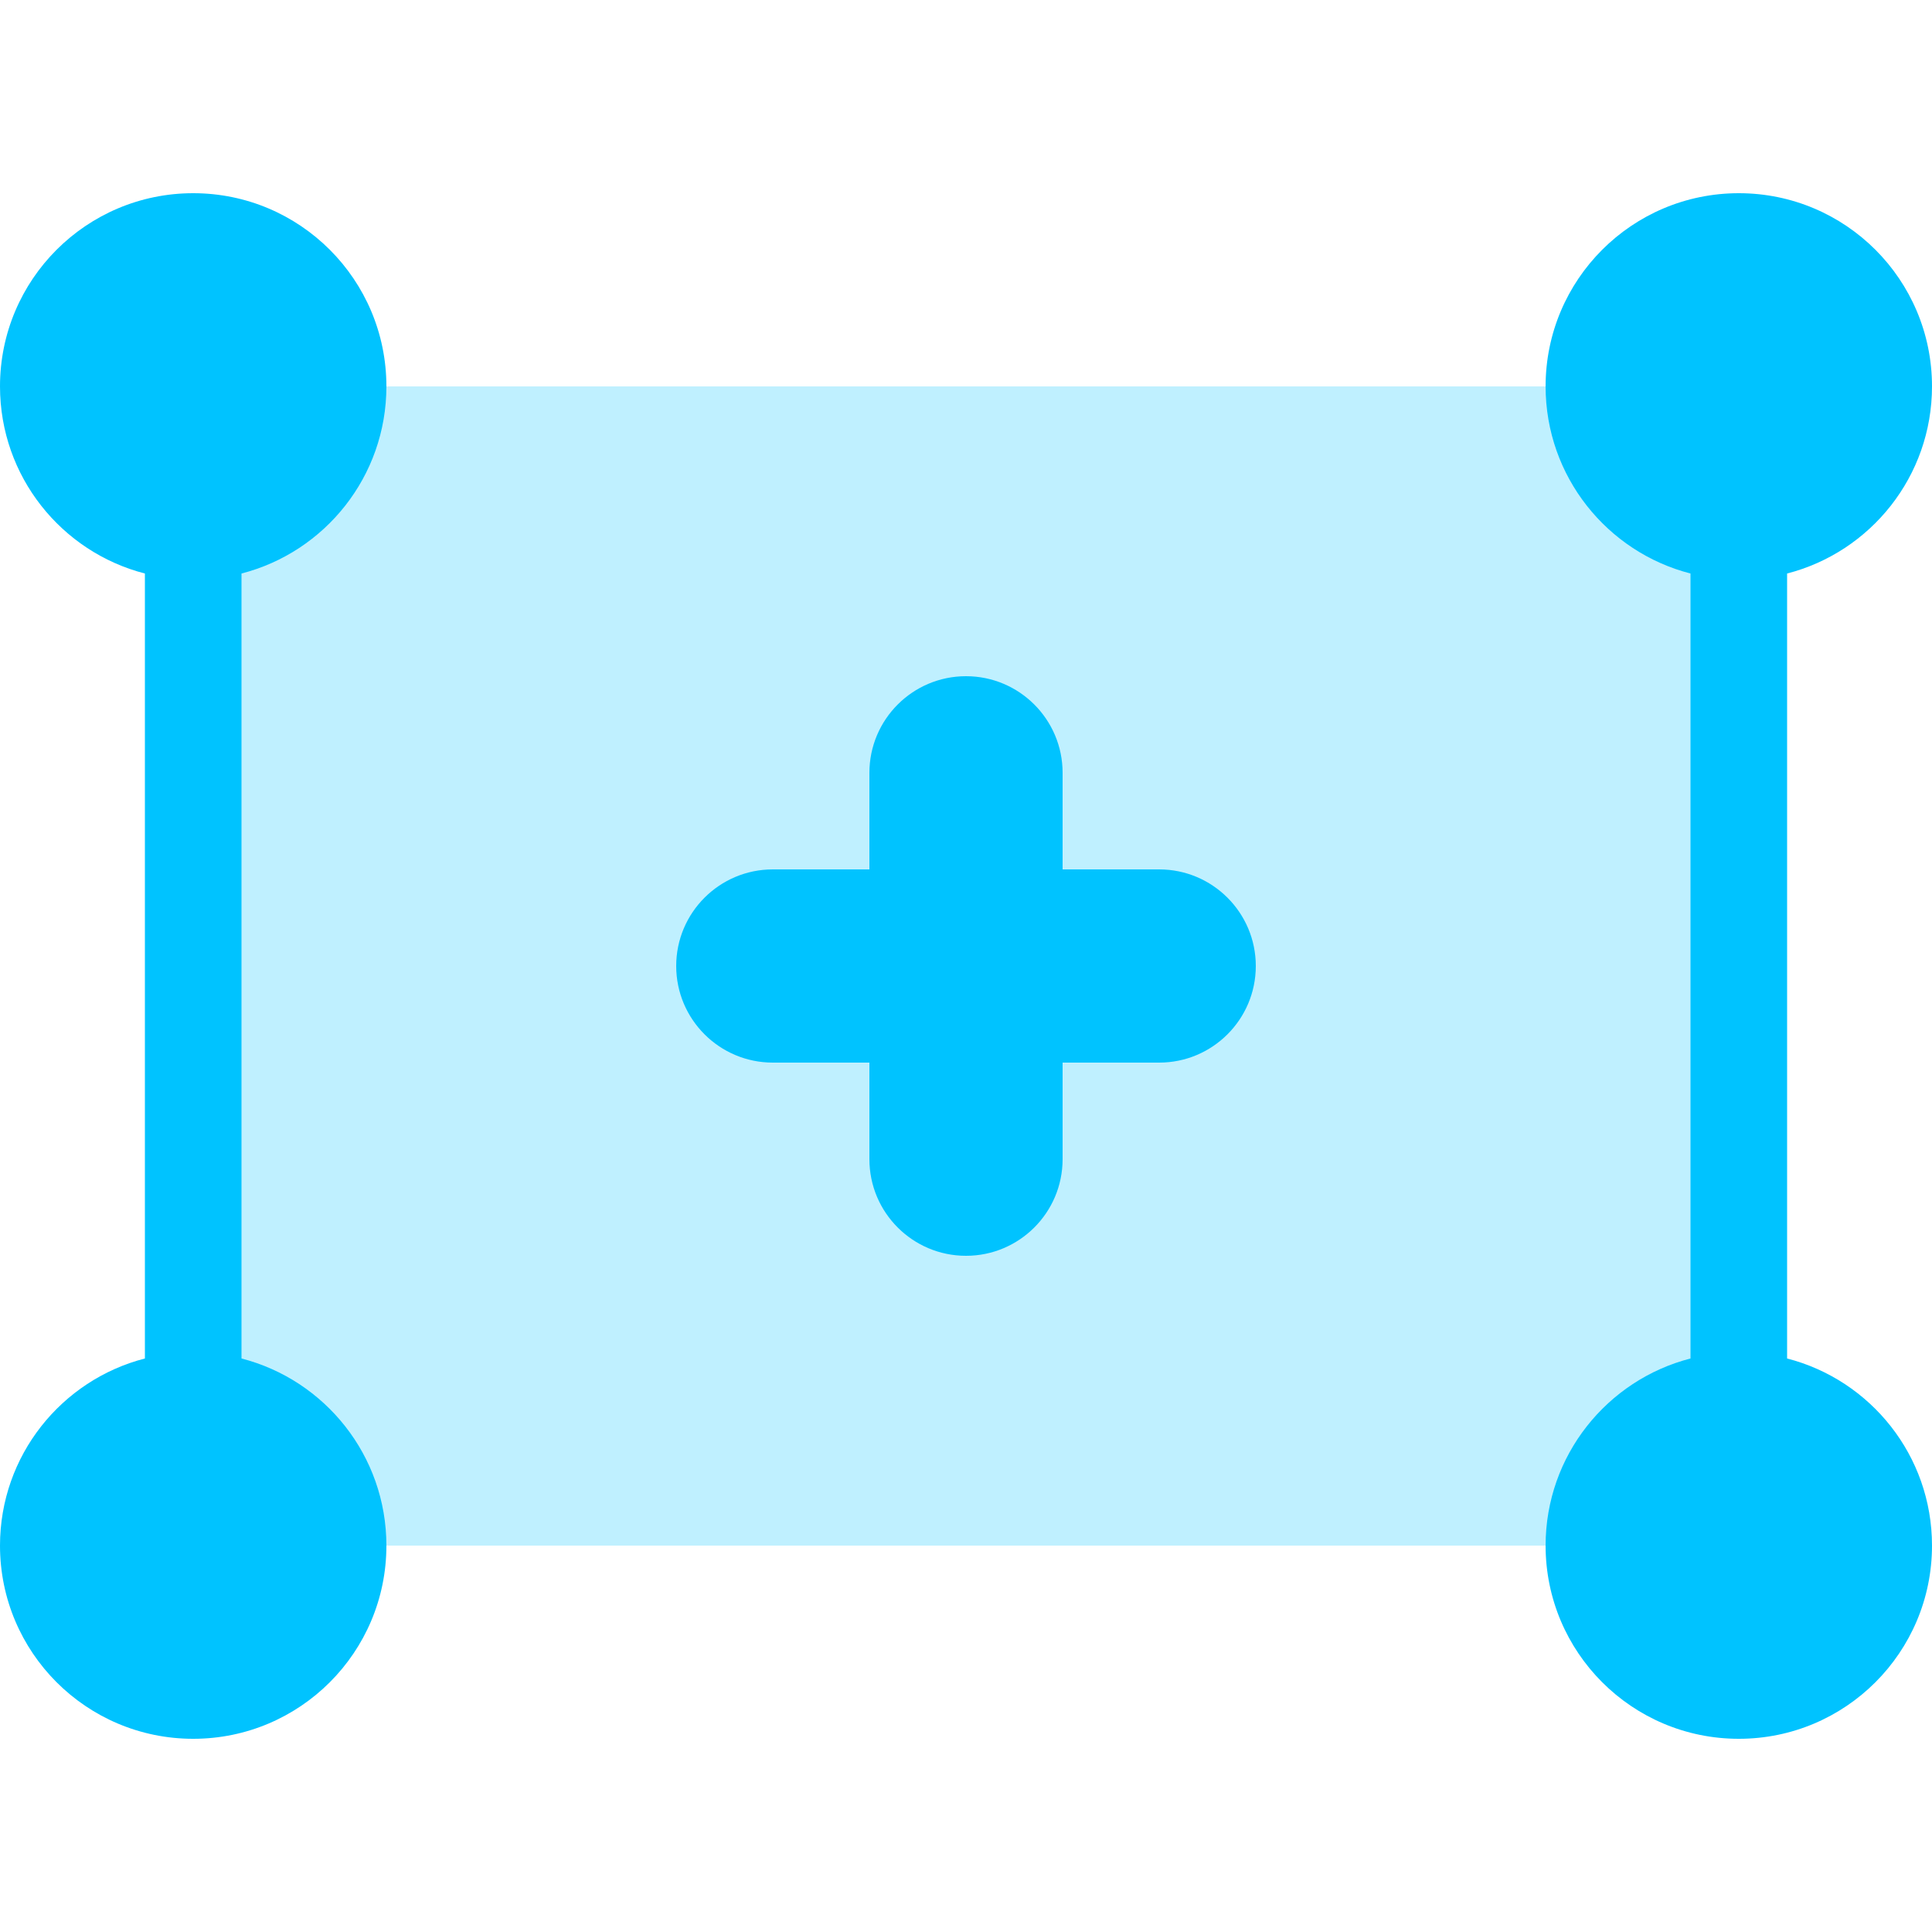
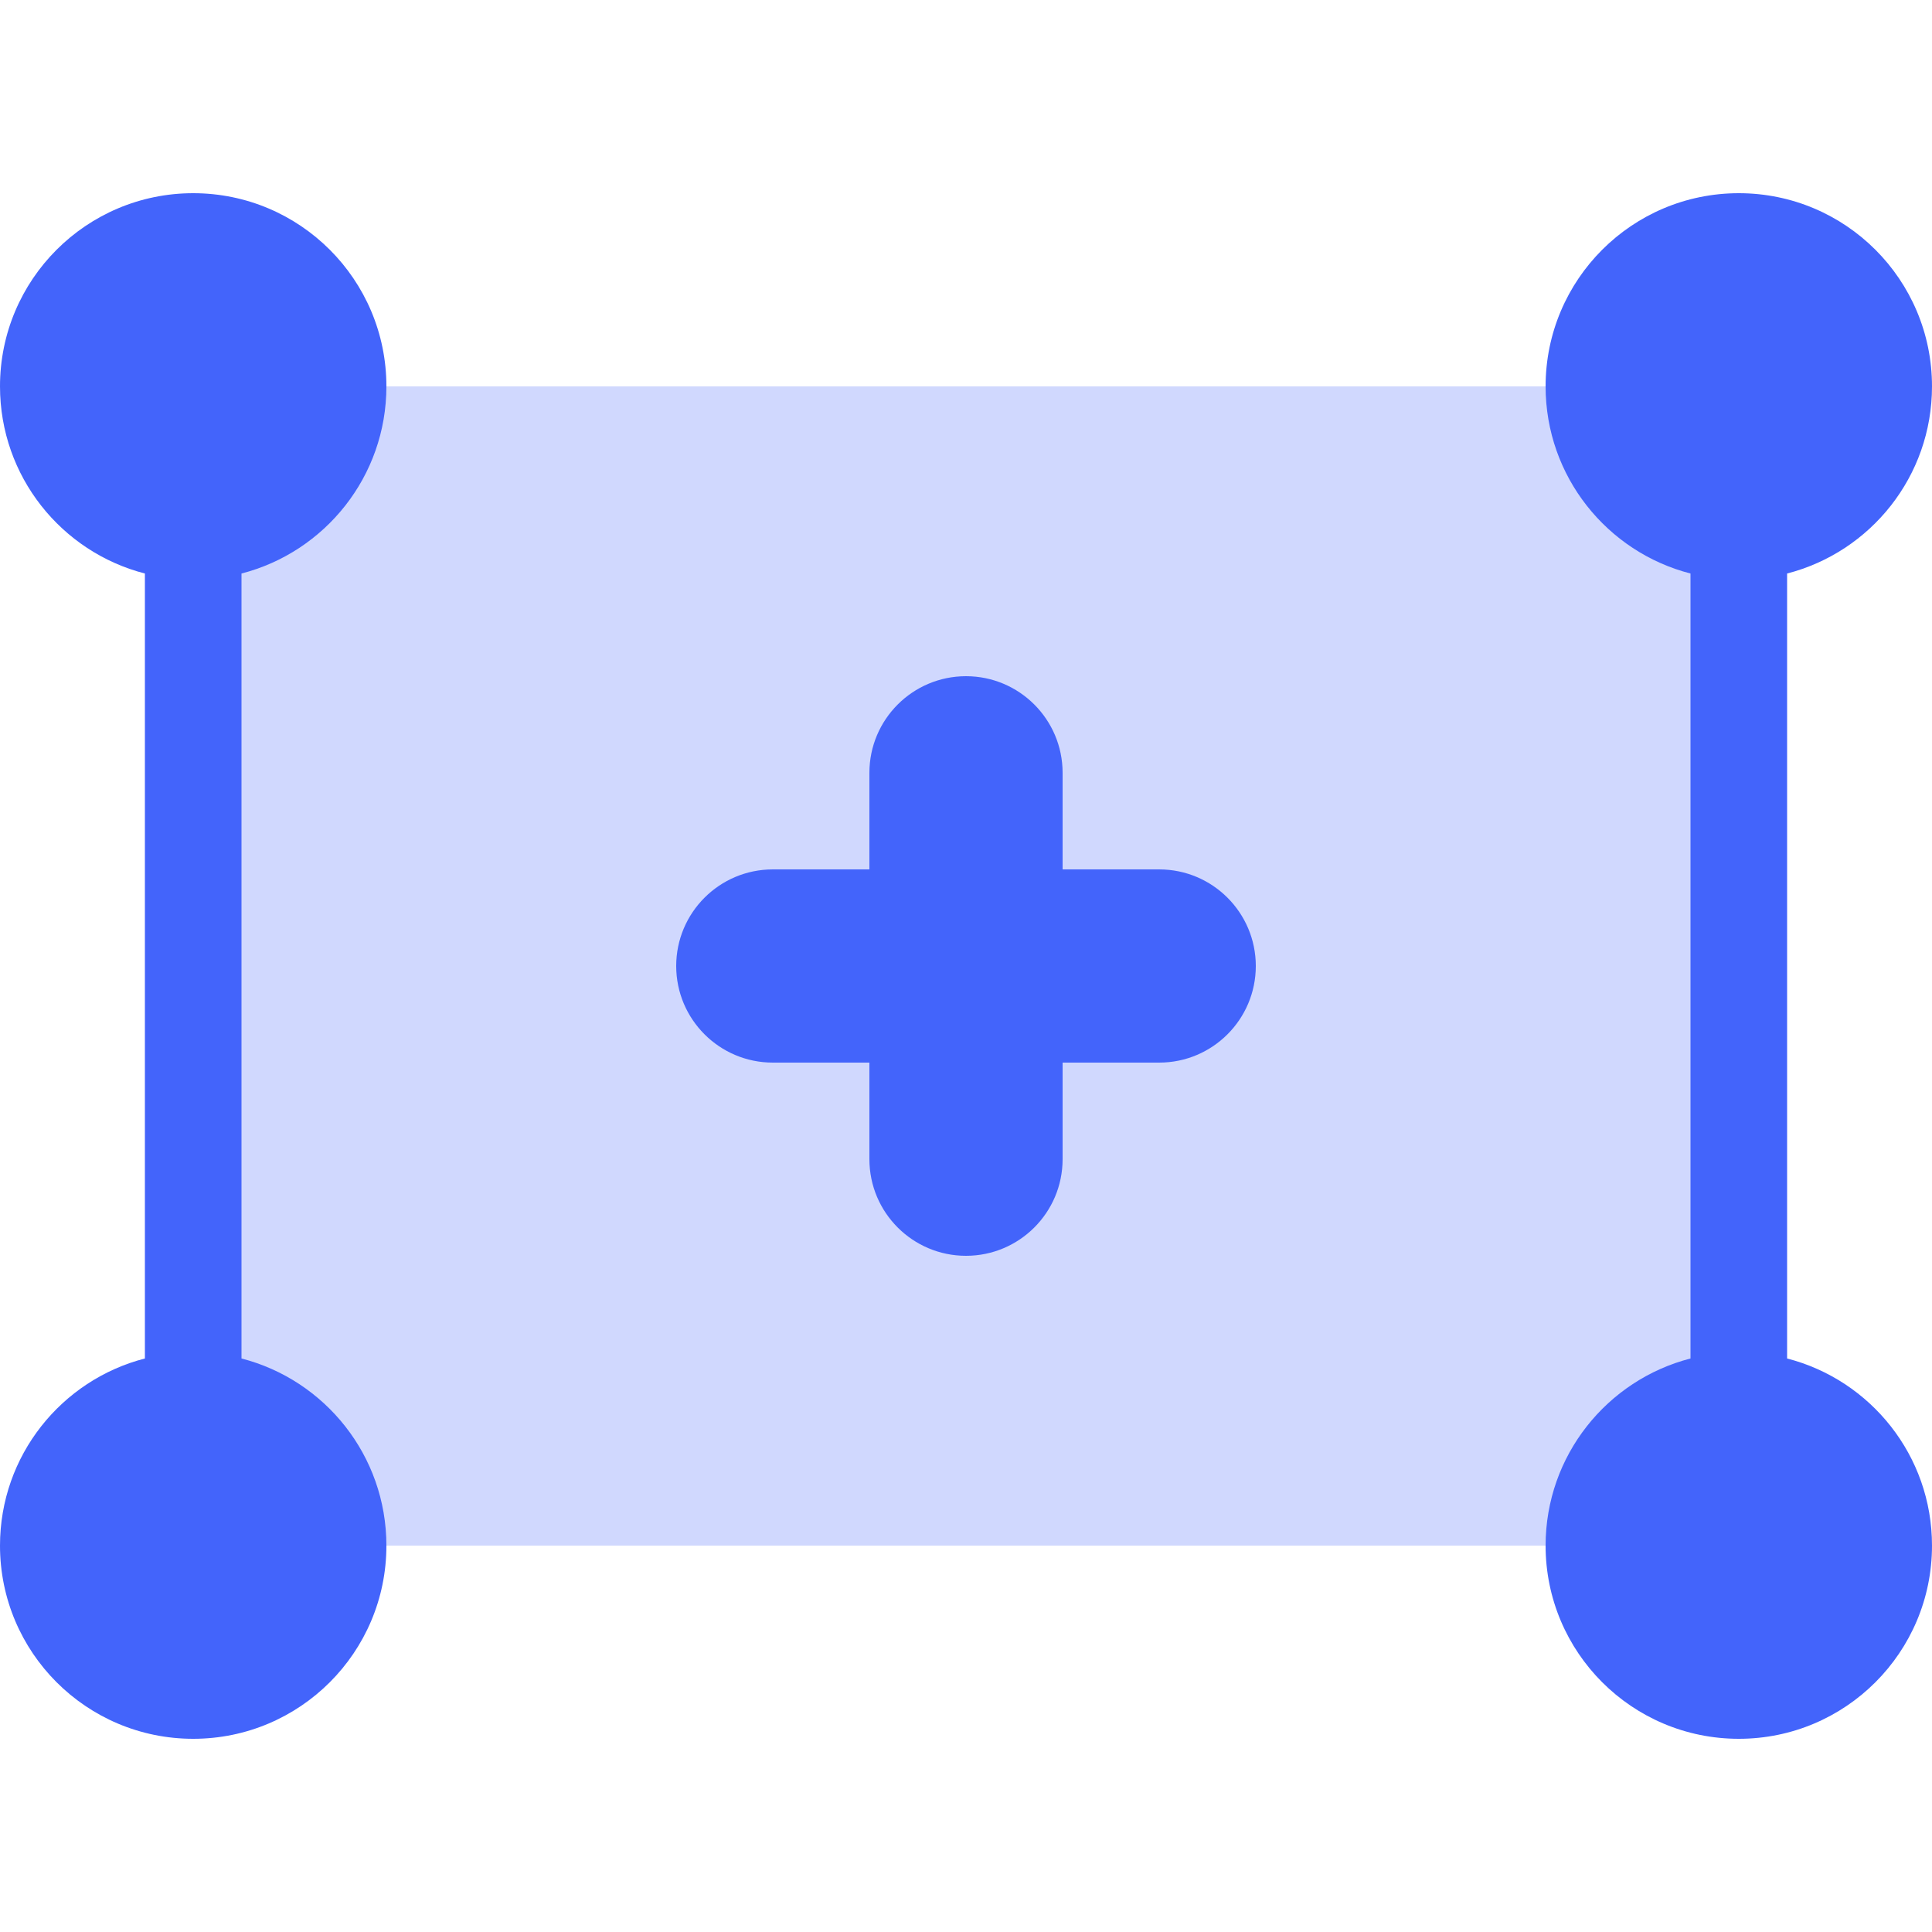
<svg xmlns="http://www.w3.org/2000/svg" width="20px" height="20px" viewBox="0 0 20 20" version="1.1">
  <g id="Sound/General/Copy" stroke="none" stroke-width="1" fill="none" fill-rule="evenodd">
-     <g id="Secondary-Color" opacity="0.25" transform="translate(2, 4)" fill="#00c3ff">
+     <g id="Secondary-Color" opacity="0.25" transform="translate(2, 4)" fill="#4364fb">
      <rect id="selection" x="0" y="0" width="16" height="12" />
    </g>
-     <g id="Primary-Color" transform="translate(0, 2)" fill="#00c3ff" fill-rule="nonzero">
+     <g id="Primary-Color" transform="translate(0, 2)" fill="#4364fb" fill-rule="nonzero">
      <path d="M1.5,3.937 C0.637,3.715 0,2.932 0,2 C0,0.895 0.895,0 2,0 C3.105,0 4,0.895 4,2 C4,2.932 3.363,3.715 2.5,3.937 L2.5,12.063 C3.363,12.285 4,13.068 4,14 C4,15.105 3.105,16 2,16 C0.895,16 0,15.105 0,14 C0,13.068 0.637,12.285 1.5,12.063 L1.5,3.937 Z M17.5,12.063 L17.5,3.937 C16.637,3.715 16,2.932 16,2 C16,0.895 16.895,0 18,0 C19.105,0 20,0.895 20,2 C20,2.932 19.363,3.715 18.5,3.937 L18.5,12.063 C19.363,12.285 20,13.068 20,14 C20,15.105 19.105,16 18,16 C16.895,16 16,15.105 16,14 C16,13.068 16.637,12.285 17.5,12.063 Z M11,7 L12,7 C12.552,7 13,7.448 13,8 C13,8.552 12.552,9 12,9 L11,9 L11,10 C11,10.552 10.552,11 10,11 C9.448,11 9,10.552 9,10 L9,9 L8,9 C7.448,9 7,8.552 7,8 C7,7.448 7.448,7 8,7 L9,7 L9,6 C9,5.448 9.448,5 10,5 C10.552,5 11,5.448 11,6 L11,7 Z" id="handles-and-plus" />
    </g>
  </g>
</svg>
